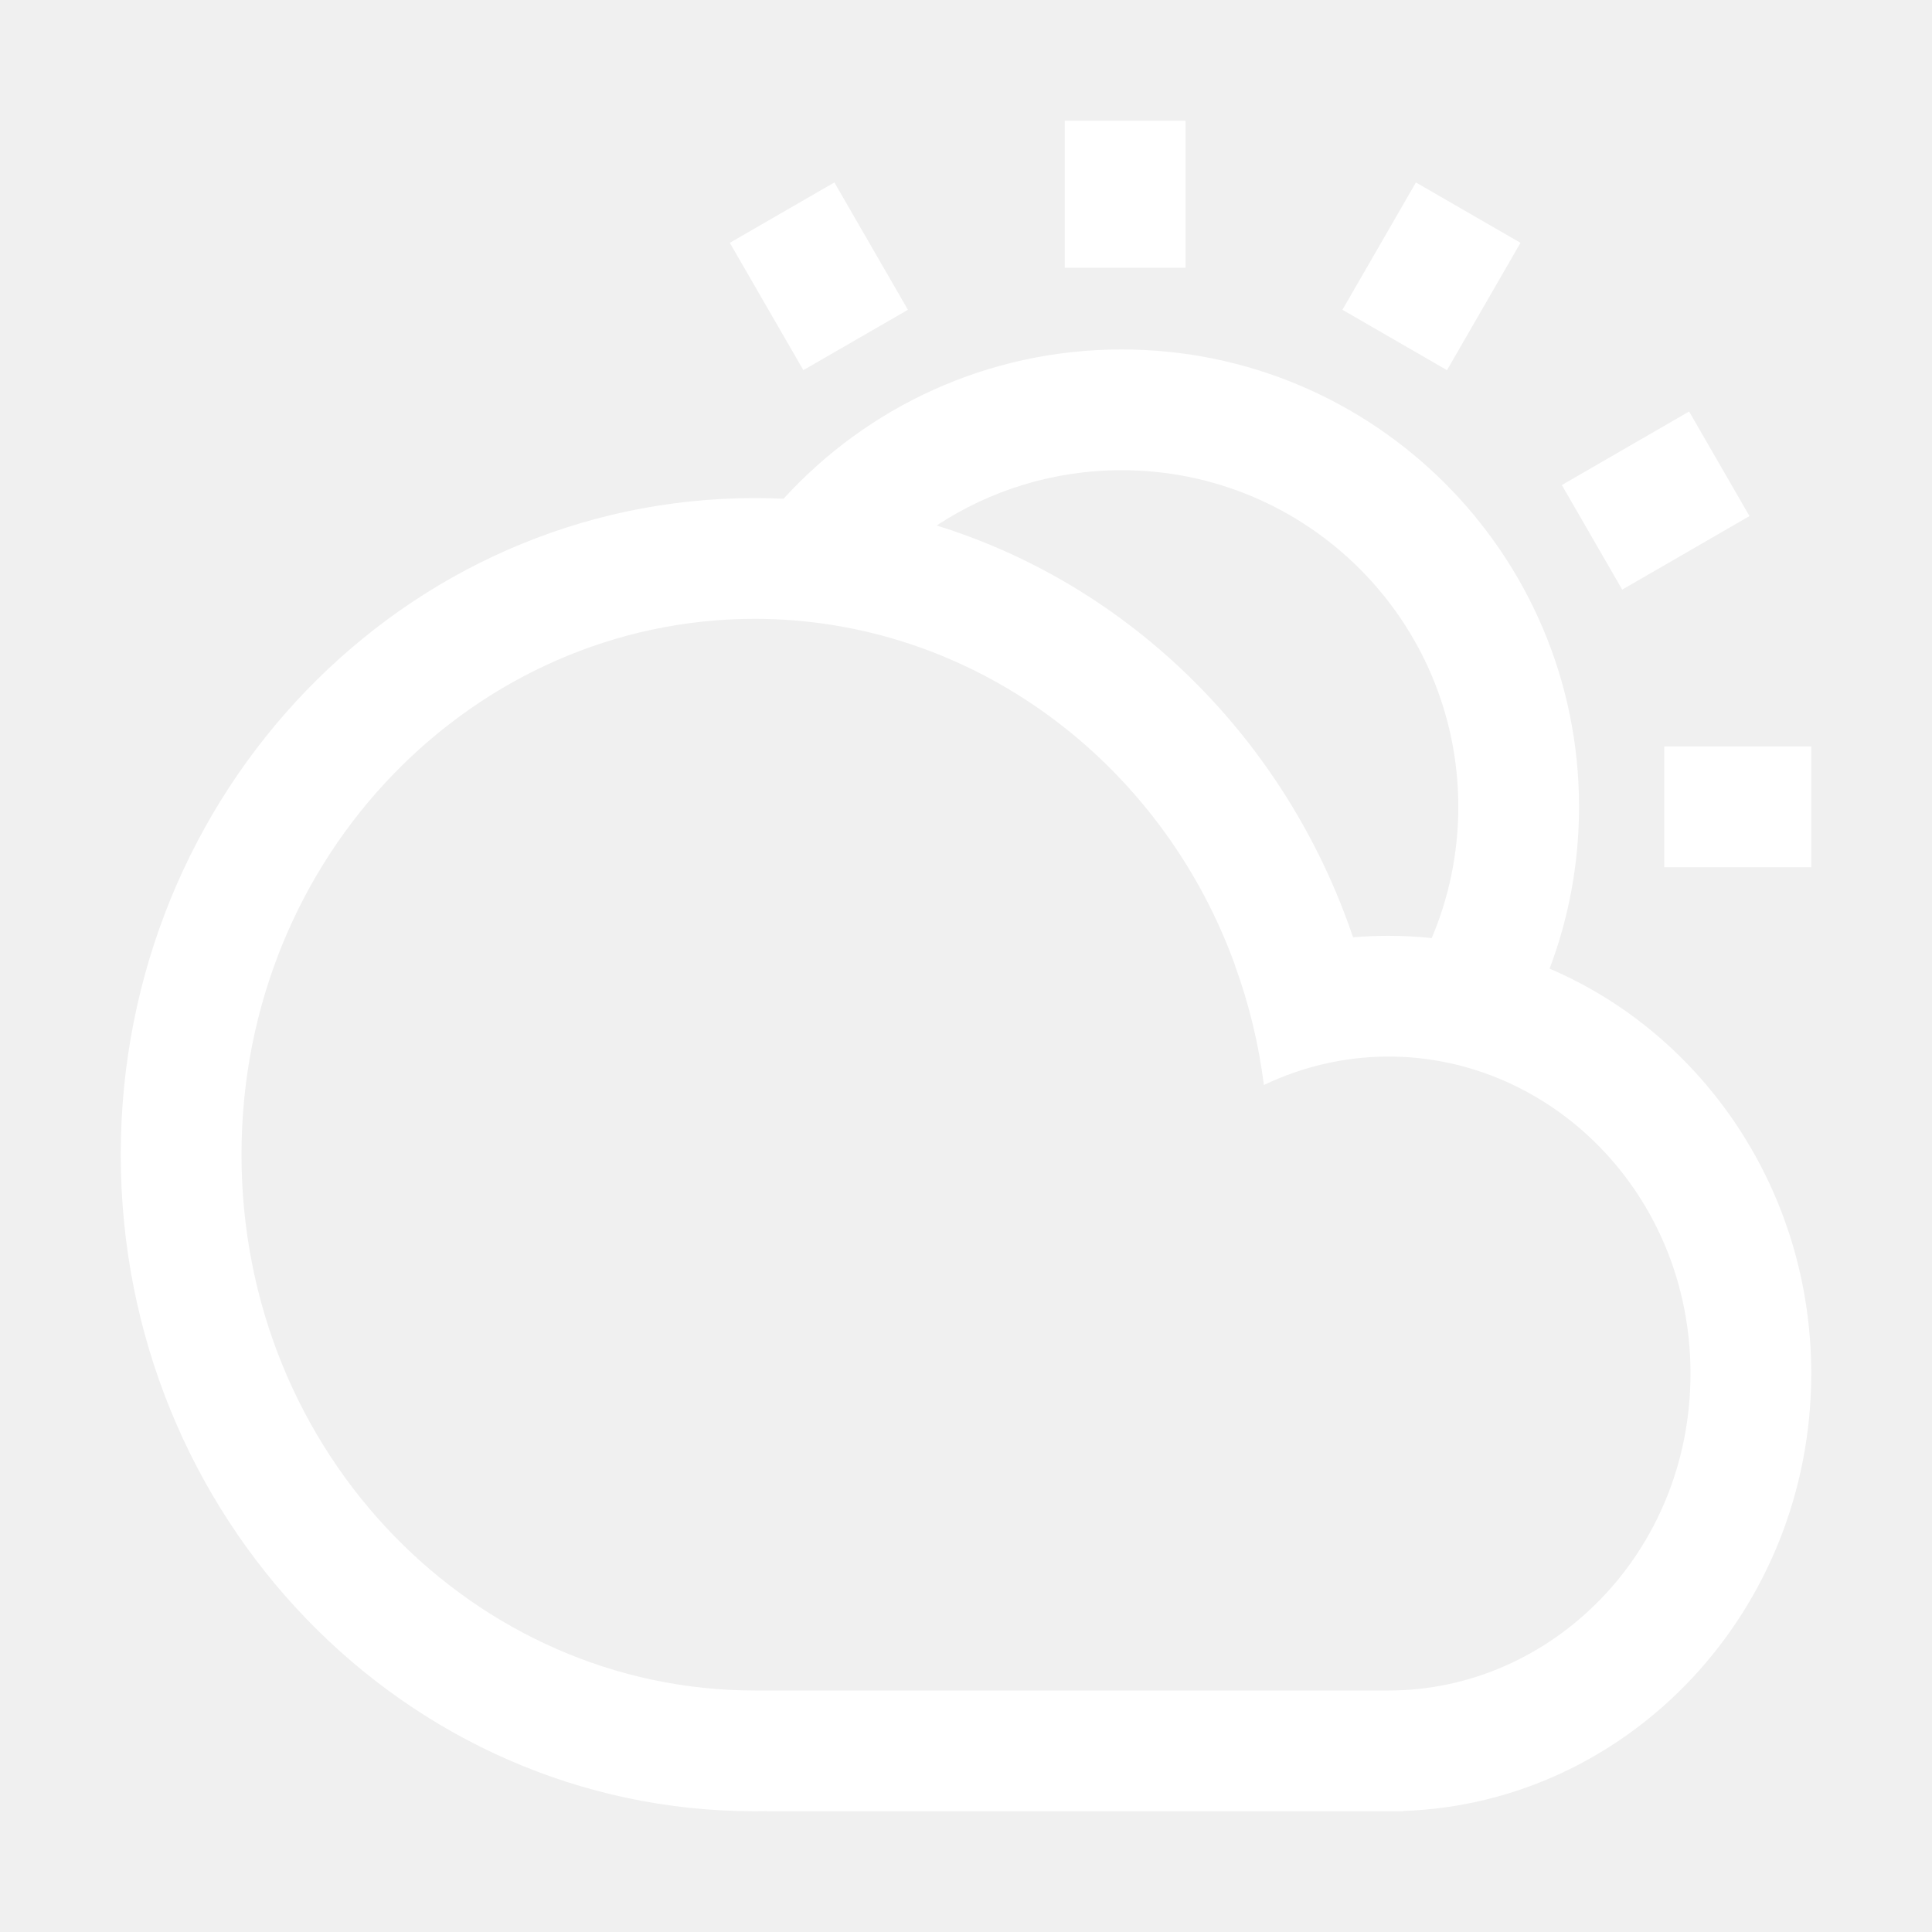
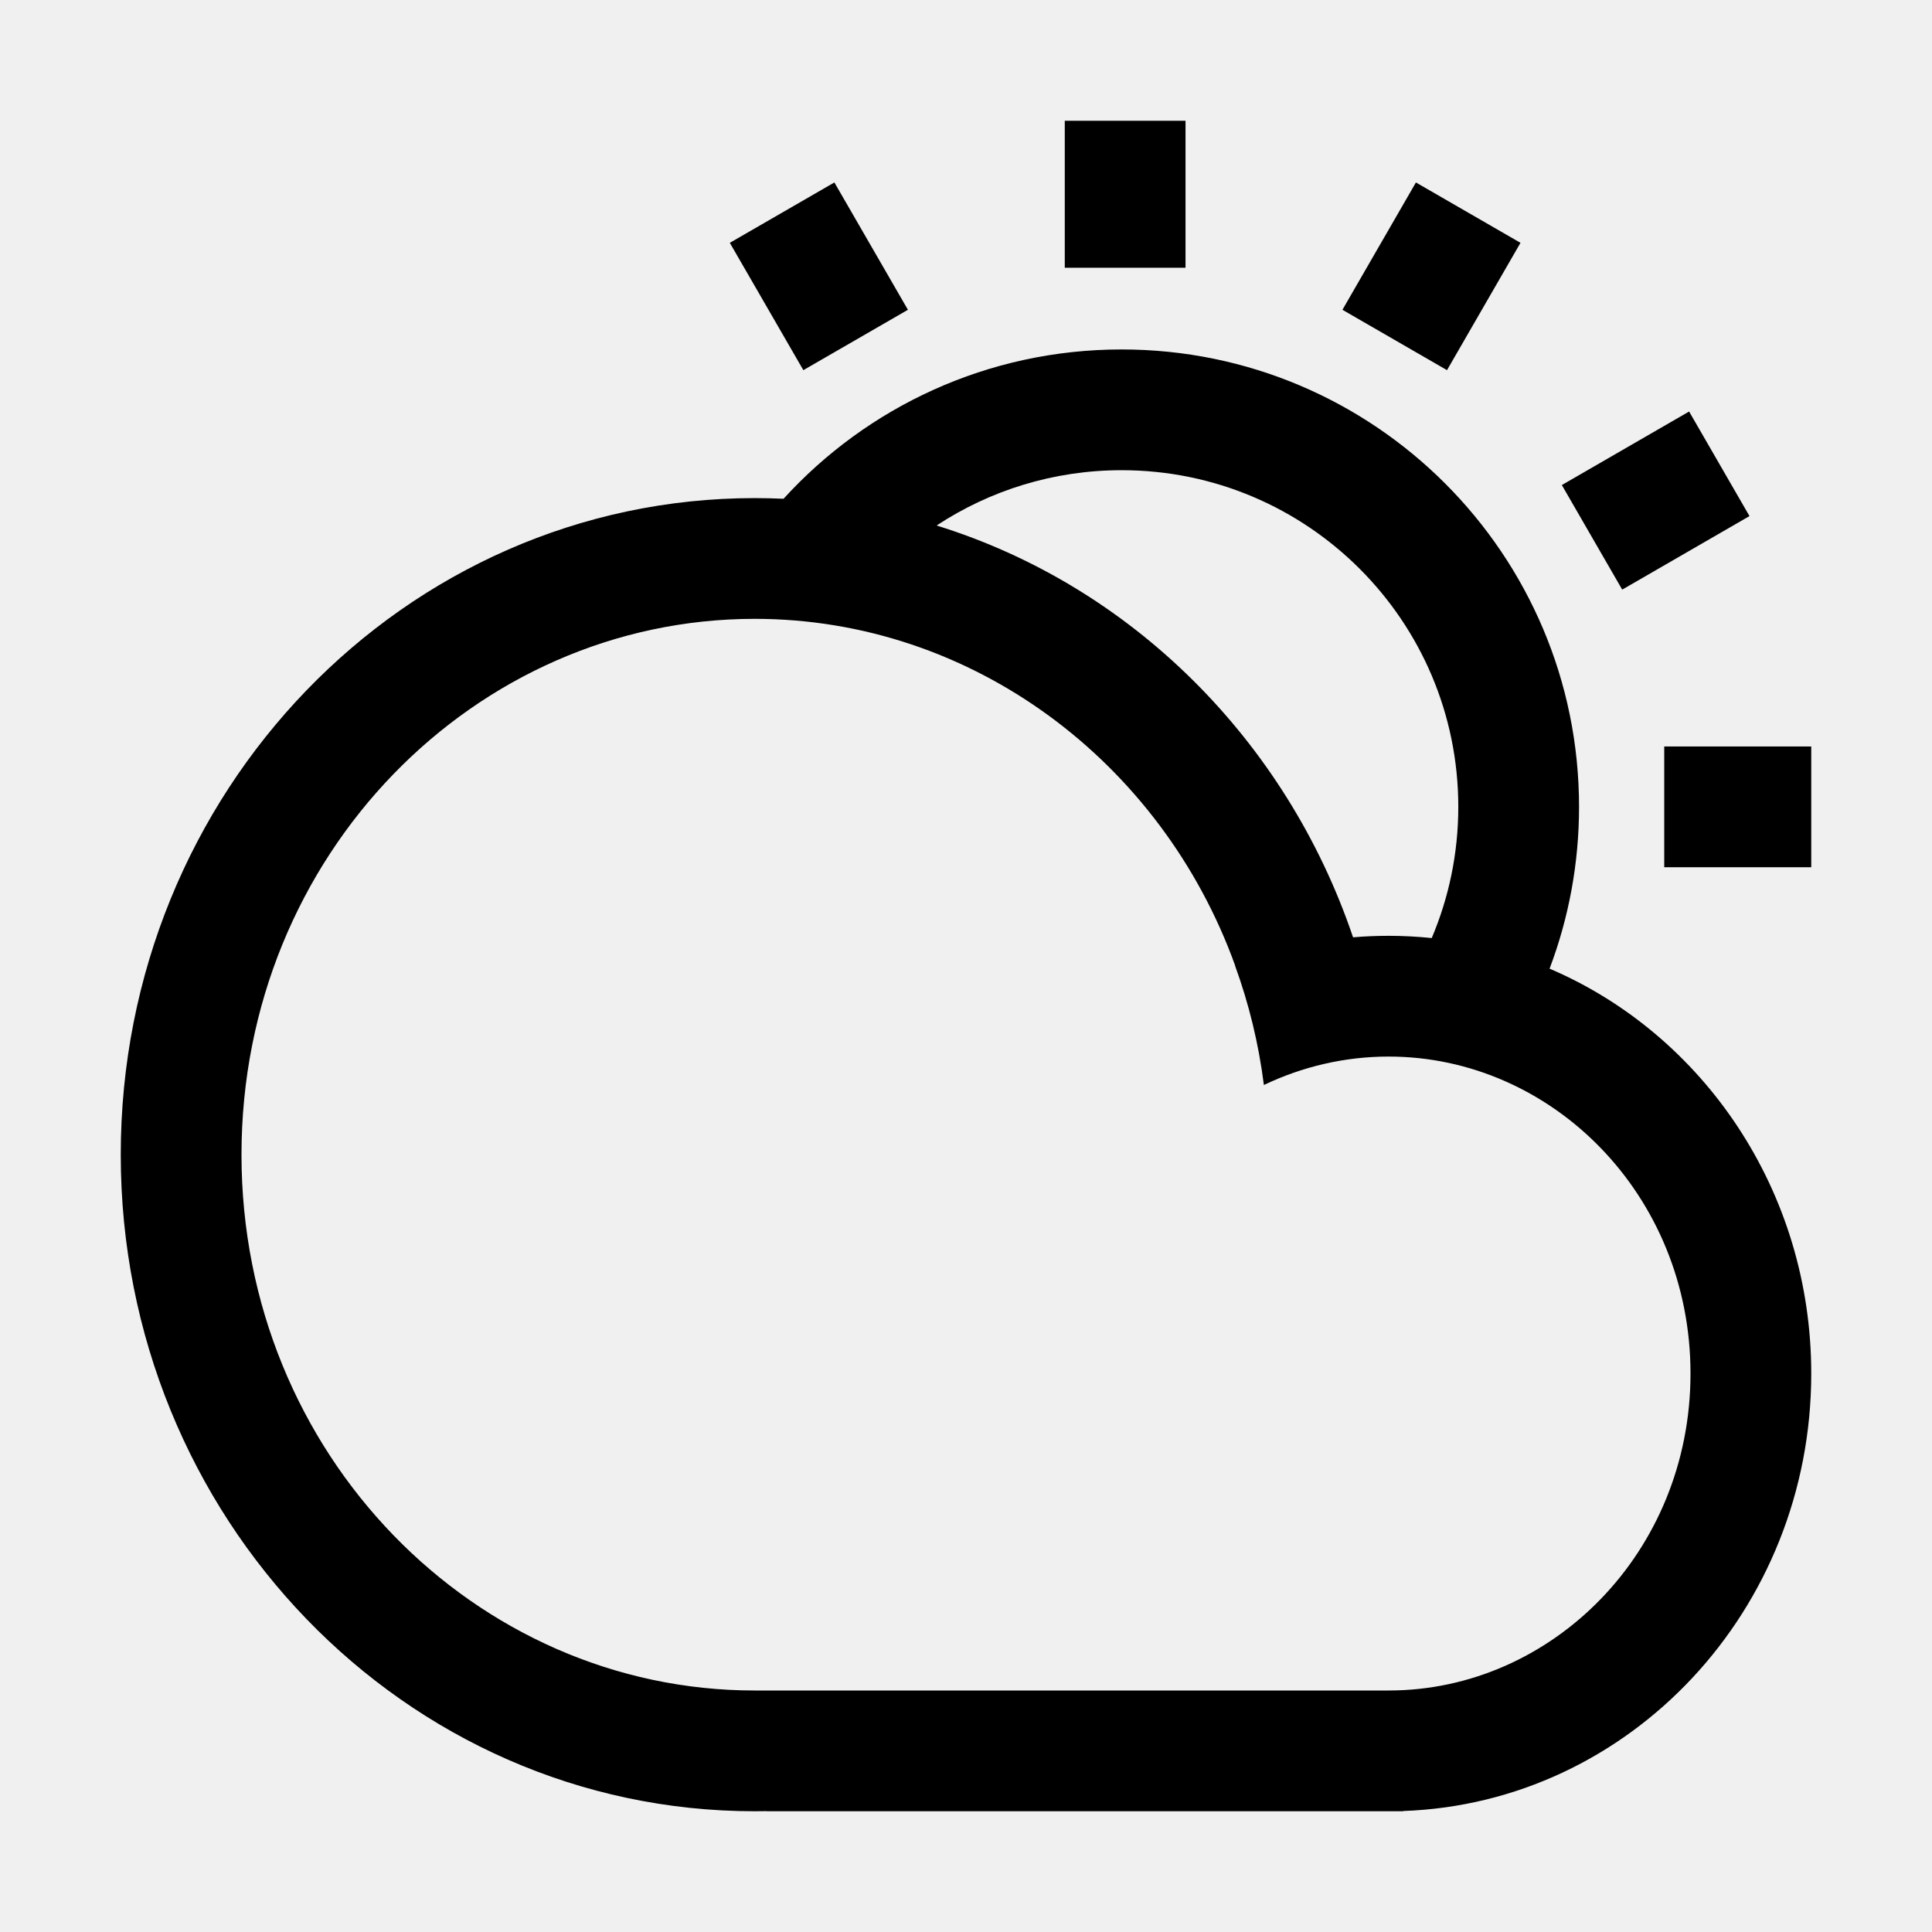
- <svg xmlns="http://www.w3.org/2000/svg" width="32" height="32" viewBox="0 0 32 32" fill="none">
-   <path fill-rule="evenodd" clip-rule="evenodd" d="M17.636 2V4.435H19.636V2H17.636ZM30 12.364H27.565L27.565 14.364H30V12.364ZM25.869 8.034L27.977 6.816L28.977 8.548L26.869 9.766L25.869 8.034ZM23.452 3.022L22.235 5.131L23.967 6.131L25.184 4.022L23.452 3.022ZM13.306 6.131L12.088 4.022L13.82 3.022L15.038 5.131L13.306 6.131ZM30 22.75C30 19.724 28.209 17.13 25.666 16.044C25.981 15.211 26.154 14.307 26.154 13.364C26.154 9.18 22.762 5.788 18.578 5.788C16.359 5.788 14.363 6.741 12.978 8.261C12.819 8.254 12.66 8.25 12.5 8.25C6.701 8.25 2 13.119 2 19.125C2 25.131 6.701 30 12.5 30C12.566 30 12.632 29.999 12.697 29.998V30H22.995L23 30L23.005 30H23.241V29.996C26.996 29.864 30 26.67 30 22.75ZM24.154 13.364C24.154 14.135 23.997 14.869 23.714 15.537C23.479 15.513 23.241 15.5 23 15.5C22.802 15.5 22.605 15.508 22.411 15.525C21.305 12.257 18.734 9.702 15.513 8.704C16.393 8.125 17.446 7.788 18.578 7.788C21.657 7.788 24.154 10.284 24.154 13.364ZM12.5 28L12.541 28V28L12.697 28L22.997 28H23L23.004 28C25.698 27.998 28 25.715 28 22.75C28 19.784 25.696 17.5 23 17.5C22.27 17.5 21.568 17.668 20.934 17.971C20.847 17.284 20.685 16.622 20.456 15.994L20.458 15.993C19.237 12.61 16.097 10.25 12.5 10.25C7.871 10.25 4 14.157 4 19.125C4 24.093 7.871 28 12.5 28Z" fill="white" />
+ <svg xmlns="http://www.w3.org/2000/svg" width="32" height="32" viewBox="0 0 32 32" fill="currentColor">
+   <path fill-rule="evenodd" clip-rule="evenodd" d="M17.636 2V4.435H19.636V2H17.636ZM30 12.364H27.565L27.565 14.364H30V12.364ZM25.869 8.034L27.977 6.816L28.977 8.548L26.869 9.766L25.869 8.034ZM23.452 3.022L22.235 5.131L23.967 6.131L25.184 4.022L23.452 3.022ZM13.306 6.131L12.088 4.022L13.82 3.022L15.038 5.131L13.306 6.131ZM30 22.75C30 19.724 28.209 17.13 25.666 16.044C25.981 15.211 26.154 14.307 26.154 13.364C26.154 9.18 22.762 5.788 18.578 5.788C16.359 5.788 14.363 6.741 12.978 8.261C12.819 8.254 12.66 8.25 12.5 8.25C6.701 8.25 2 13.119 2 19.125C2 25.131 6.701 30 12.5 30C12.566 30 12.632 29.999 12.697 29.998V30H22.995L23 30L23.005 30H23.241V29.996C26.996 29.864 30 26.67 30 22.75ZM24.154 13.364C24.154 14.135 23.997 14.869 23.714 15.537C23.479 15.513 23.241 15.5 23 15.5C22.802 15.5 22.605 15.508 22.411 15.525C21.305 12.257 18.734 9.702 15.513 8.704C16.393 8.125 17.446 7.788 18.578 7.788C21.657 7.788 24.154 10.284 24.154 13.364ZM12.5 28L12.541 28V28L12.697 28L22.997 28H23L23.004 28C25.698 27.998 28 25.715 28 22.75C28 19.784 25.696 17.5 23 17.5C22.27 17.5 21.568 17.668 20.934 17.971C20.847 17.284 20.685 16.622 20.456 15.994L20.458 15.993C19.237 12.61 16.097 10.25 12.5 10.25C7.871 10.25 4 14.157 4 19.125C4 24.093 7.871 28 12.5 28Z" fill="currentColor" />
</svg>
